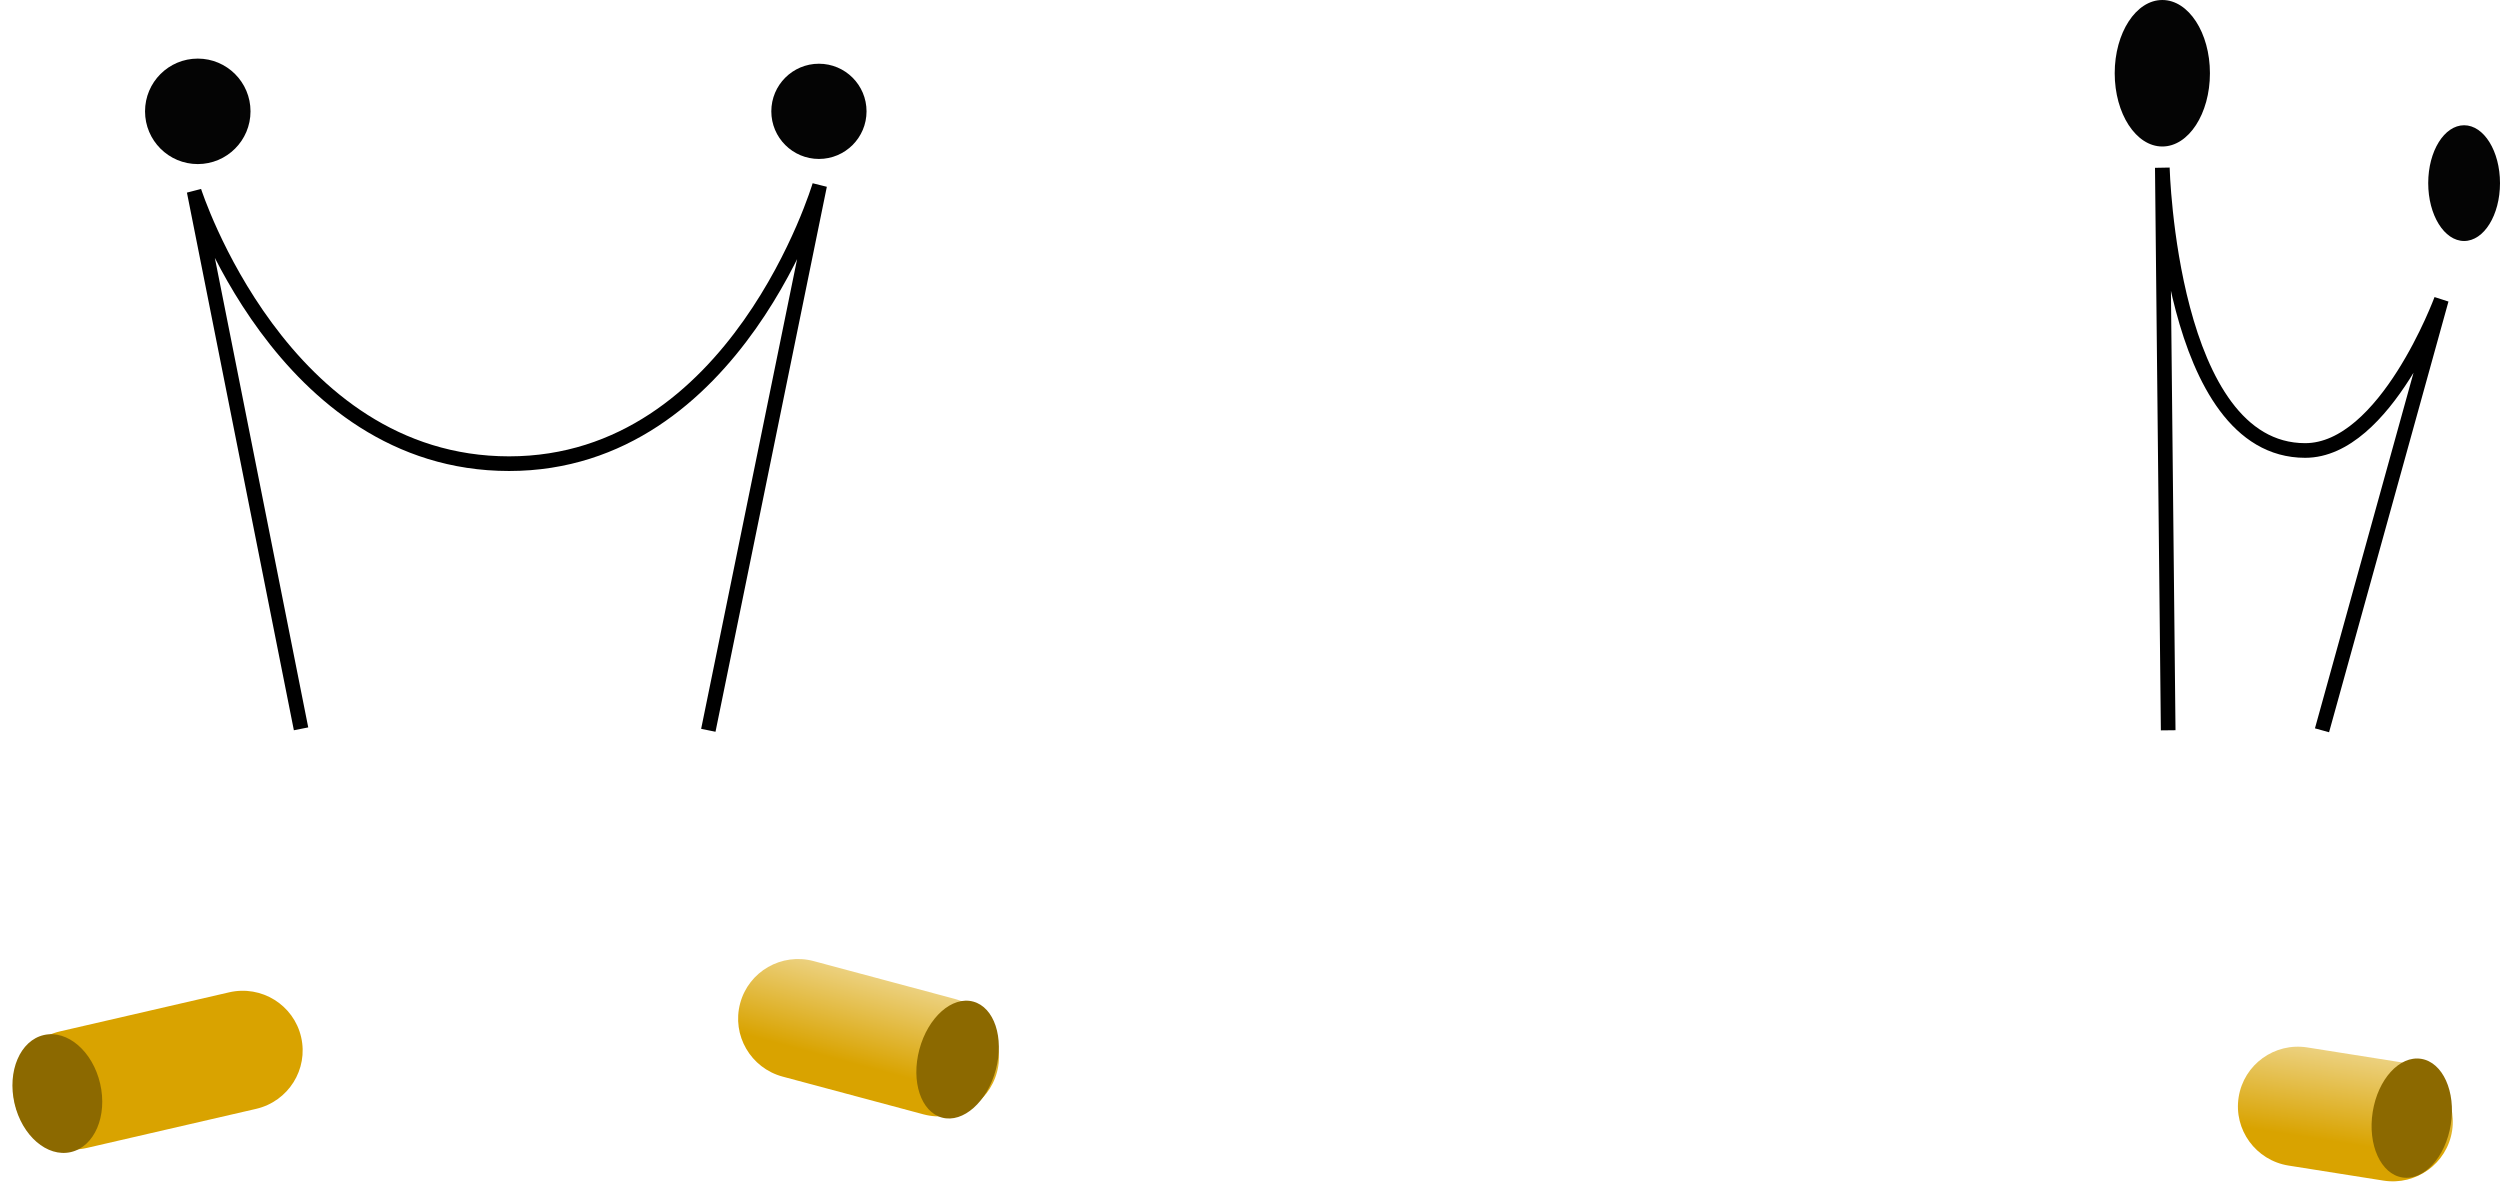
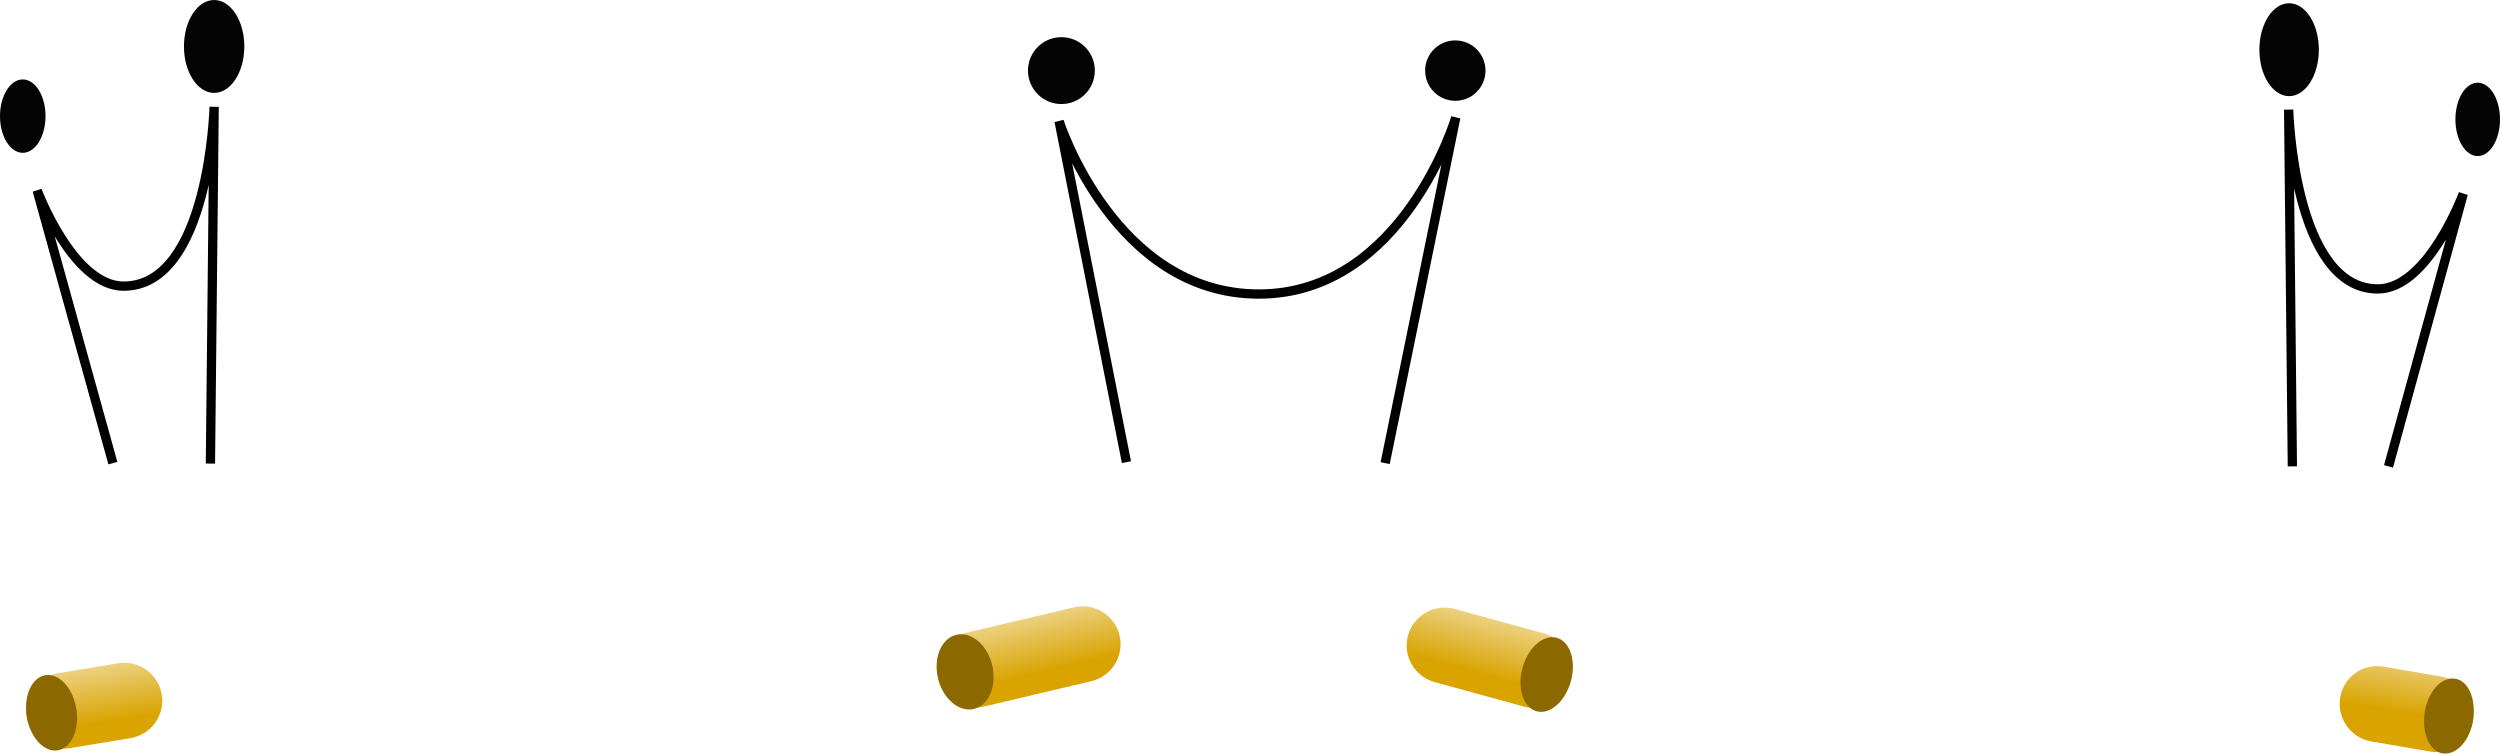
- <svg xmlns="http://www.w3.org/2000/svg" xmlns:xlink="http://www.w3.org/1999/xlink" id="Layer_1" data-name="Layer 1" viewBox="0 0 341.3 161.5">
+ <svg xmlns="http://www.w3.org/2000/svg" xmlns:xlink="http://www.w3.org/1999/xlink" id="Layer_1" data-name="Layer 1" viewBox="0 0 538.2 162.3">
  <defs>
    <style>
-       .cls-1{fill:none;stroke:#000;stroke-width:2px;}
-       .cls-2{fill:#040404;}
-       .cls-3{fill:url(#linear-gradient);}
-       .cls-4{fill:#8c6900;}
-       .cls-5{fill:url(#linear-gradient-2);}
-       .cls-6{fill:url(#linear-gradient-3);}
-       
+       .cls-1{fill:none;stroke:#000;stroke-width:2px;}.cls-2{fill:#040404;}.cls-3{fill:url(#linear-gradient);}.cls-4{fill:#8c6900;}.cls-5{fill:url(#linear-gradient-2);}.cls-6{fill:url(#linear-gradient-3);}.cls-7{fill:url(#linear-gradient-4);
+       }
+             
      .blink{
      animation: blink 4s infinite;
      }
      @keyframes blink{
      0%, 50%, 100%{ transform: scaleY(1);
      transform-origin: 100%;
      }
      51%, 55%{ transform: scaleY( 0.2)}
      56%, 60%{ transform: scaleY( 1)}
      }
-       
    </style>
-     <linearGradient id="linear-gradient" x1="319.13" y1="361.3" x2="319.13" y2="336.8" gradientTransform="matrix(.9 0 0 -1 74.2 714.5)" gradientUnits="userSpaceOnUse">
+     <linearGradient id="linear-gradient" x1="1533.27" y1="541.7" x2="1533.27" y2="517.19" gradientTransform="translate(-1299.5 -182) scale(0.9 1)" gradientUnits="userSpaceOnUse">
      <stop offset="0" stop-color="#d9a300" />
      <stop offset="1" stop-color="#fff" />
    </linearGradient>
-     <linearGradient id="linear-gradient-2" x1="61.64" y1="351" x2="61.64" y2="326.49" xlink:href="#linear-gradient" />
-     <linearGradient id="linear-gradient-3" x1="542.82" y1="351" x2="542.82" y2="326.49" gradientTransform="matrix(.9 0 0 -1 -329.9 694)" xlink:href="#linear-gradient" />
+     <linearGradient id="linear-gradient-2" x1="281.97" y1="401.36" x2="281.97" y2="376.85" gradientTransform="translate(5.7 -51.9)" xlink:href="#linear-gradient" />
+     <linearGradient id="linear-gradient-3" x1="302.11" y1="290.01" x2="302.11" y2="265.51" gradientTransform="matrix(0.9, 0, 0, -1, 113.72, 631.51)" xlink:href="#linear-gradient" />
+     <linearGradient id="linear-gradient-4" x1="1793.45" y1="581.45" x2="1793.45" y2="556.79" gradientTransform="matrix(-0.93, -0.15, -0.17, 0.99, 2357.4, 51.84)" xlink:href="#linear-gradient" />
  </defs>
-   <path id="mouth" class="cls-1" d="M41.1 99.5L26.5 26.1s11.9 37.2 43 37.2 42.4-38 42.4-38L96.7 99.7" />
-   <path id="mouth-2" data-name="mouth" class="cls-1" d="M296 99.7l-.8-76.8s1 38.6 19.5 38.6c11 0 18.6-20.6 18.6-20.6L317 99.7" />
-   <ellipse id="eye-left" class="cls-2 blink" cx="295.2" cy="10" rx="6.5" ry="10" />
-   <ellipse id="eye-right" class="cls-2 blink" cx="336.4" cy="25" rx="4.9" ry="7.9" />
-   <circle id="eye-left-2" class="cls-2 blink" cx="27" cy="15.2" r="7.2" />
-   <circle id="eye-left-3" class="cls-2 blink" cx="111.8" cy="15.2" r="6.5" />
-   <rect class="cls-3" x="348" y="349" width="29.5" height="16.33" rx="8.2" ry="8.2" transform="rotate(-171 333.4 256.3)" />
-   <ellipse class="cls-4" cx="372" cy="358.7" rx="8.2" ry="5.4" transform="rotate(-81 230 280.7)" />
-   <rect class="cls-5" x="41.6" y="338.8" width="40.1" height="16.33" rx="8.2" ry="8.2" transform="rotate(-13 -839.9 422.4)" />
-   <ellipse class="cls-4" cx="47.9" cy="350.2" rx="6" ry="8.2" transform="rotate(-13 -853.8 425.6)" />
-   <rect class="cls-6" x="142.7" y="338.8" width="36.3" height="16.33" rx="8.2" ry="8.2" transform="rotate(-165 126.2 247.1)" />
-   <ellipse class="cls-4" cx="173.2" cy="350.4" rx="8.2" ry="5.4" transform="rotate(-75 17.9 275.2)" />
+   <path id="mouth" class="cls-1" d="M90.7,303.5L74.4,244.8s7.7,20.6,18.6,20.6c18.5,0,19.5-38.6,19.5-38.6l-0.8,76.8" transform="translate(-66.4 -203.8)" />
+   <ellipse id="eye-left" class="cls-2 blink" cx="46.1" cy="10" rx="6.5" ry="10" />
+   <ellipse id="eye-right" class="cls-2 blink" cx="4.9" cy="25" rx="4.9" ry="7.9" />
+   <rect class="cls-3" x="72" y="347.5" width="29.5" height="16.33" rx="8.2" ry="8.2" transform="translate(-123.4 -184.8) rotate(-9.4)" />
+   <ellipse class="cls-4" cx="77.5" cy="357.2" rx="5.4" ry="8.2" transform="translate(-123.7 -186.3) rotate(-9.4)" />
+   <path id="mouth-2" data-name="mouth" class="cls-1" d="M308.9,303.3l-14.5-73.4s11.9,37.2,43,37.2,42.4-38,42.4-38l-15.2,74.4" transform="translate(-66.4 -203.8)" />
+   <circle id="eye-left-2" data-name="eye-left" class="cls-2 blink" cx="228.5" cy="15.2" r="7.2" />
+   <circle id="eye-left-3" data-name="eye-left" class="cls-2 blink" cx="313.3" cy="15.2" r="6.5" />
+   <rect class="cls-5" x="267.6" y="337.3" width="40.1" height="16.33" rx="8.2" ry="8.2" transform="translate(-137.9 -128.6) rotate(-13.3)" />
+   <ellipse class="cls-4" cx="273.9" cy="348.7" rx="6" ry="8.2" transform="translate(-139 -131.7) rotate(-13.3)" />
+   <rect class="cls-6" x="368.7" y="337.3" width="36.3" height="16.33" rx="8.2" ry="8.2" transform="translate(602.6 576.9) rotate(-164.7)" />
+   <ellipse class="cls-4" cx="399.2" cy="348.9" rx="8.2" ry="5.4" transform="translate(-108.9 438.2) rotate(-74.7)" />
+   <path id="mouth-3" data-name="mouth" class="cls-1" d="M580.6,304.2l16.1-58.7S589.1,266,578.3,266c-18.2,0-19.2-38.6-19.2-38.6l0.8,76.8" transform="translate(-66.4 -203.8)" />
+   <ellipse id="eye-left-4" data-name="eye-left" class="cls-2 blink" cx="492.8" cy="10.7" rx="6.4" ry="10" />
+   <ellipse id="eye-right-2" data-name="eye-right" class="cls-2 blink" cx="533.4" cy="25.7" rx="4.8" ry="7.9" />
+   <path class="cls-7" d="M576.8,363.4l12.8,2.2a8,8,0,0,0,9.2-6.7h0a8.2,8.2,0,0,0-6.6-9.4l-12.8-2.2a8,8,0,0,0-9.2,6.7h0A8.2,8.2,0,0,0,576.8,363.4Z" transform="translate(-66.4 -203.8)" />
+   <path class="cls-4" d="M588.4,357.1c-0.7,4.4,1,8.5,3.9,8.9s5.8-2.7,6.5-7.2-1-8.5-3.9-8.9S589.1,352.6,588.4,357.1Z" transform="translate(-66.4 -203.8)" />
</svg>
